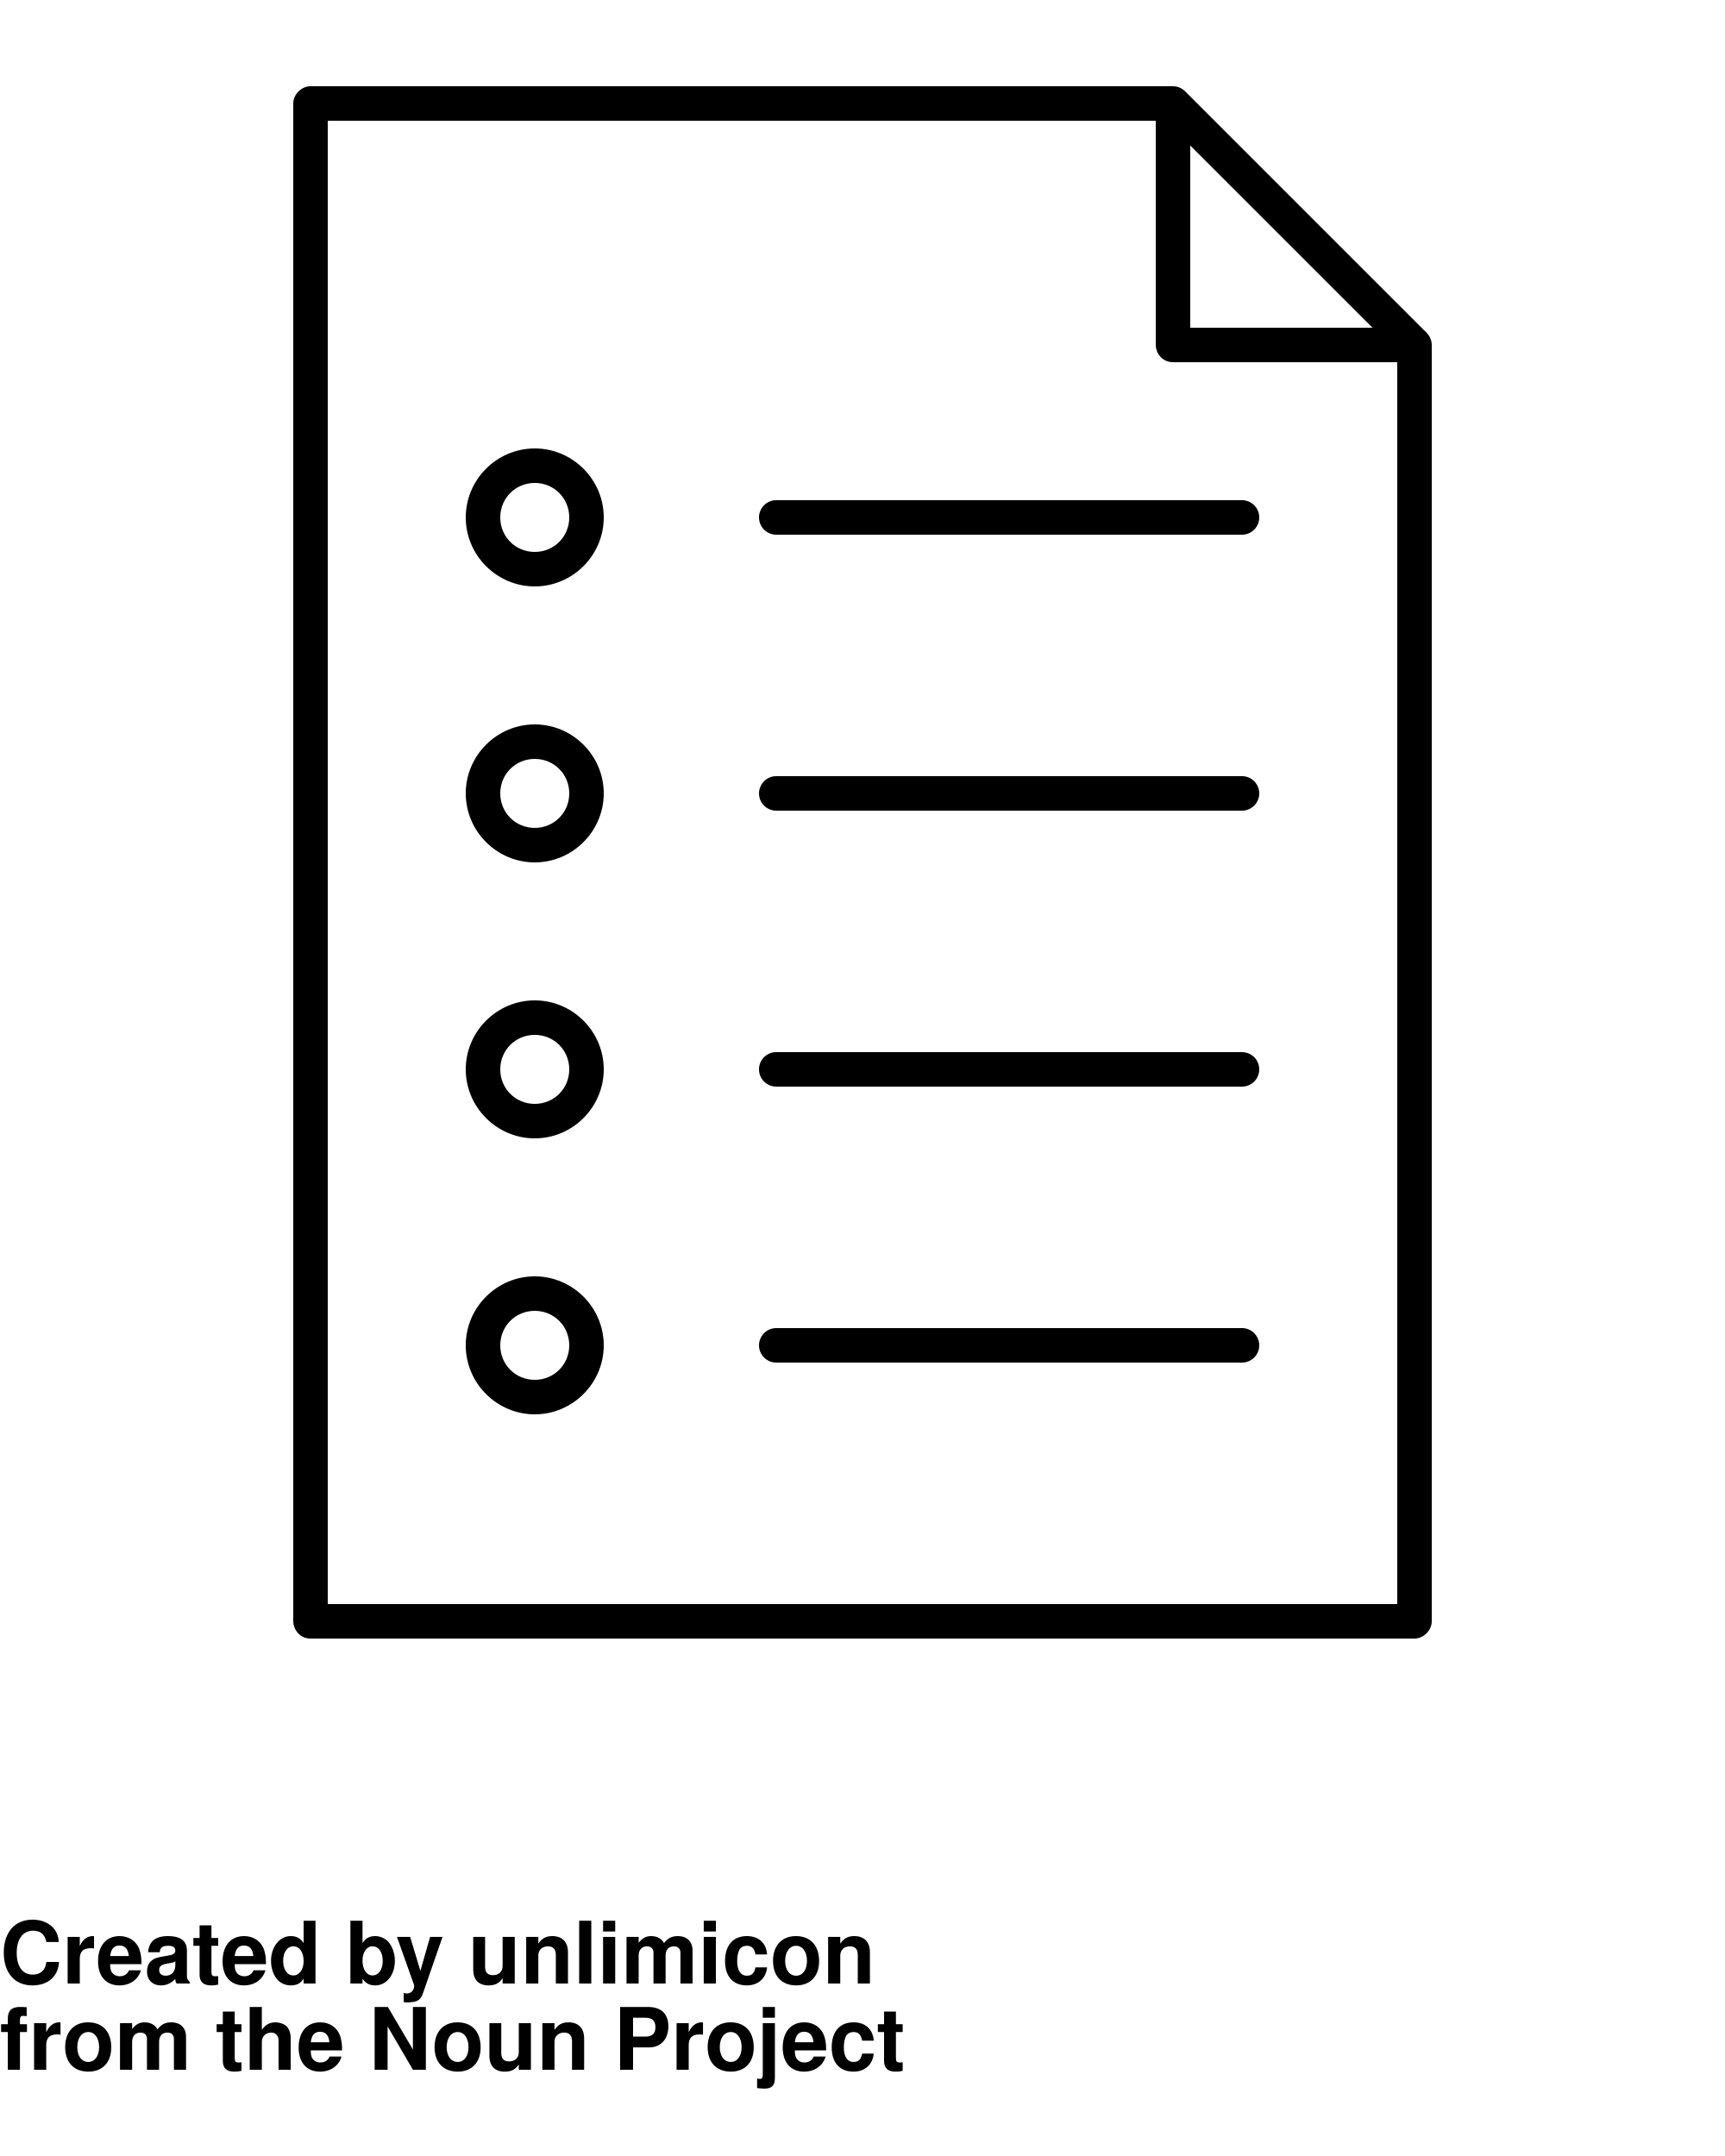
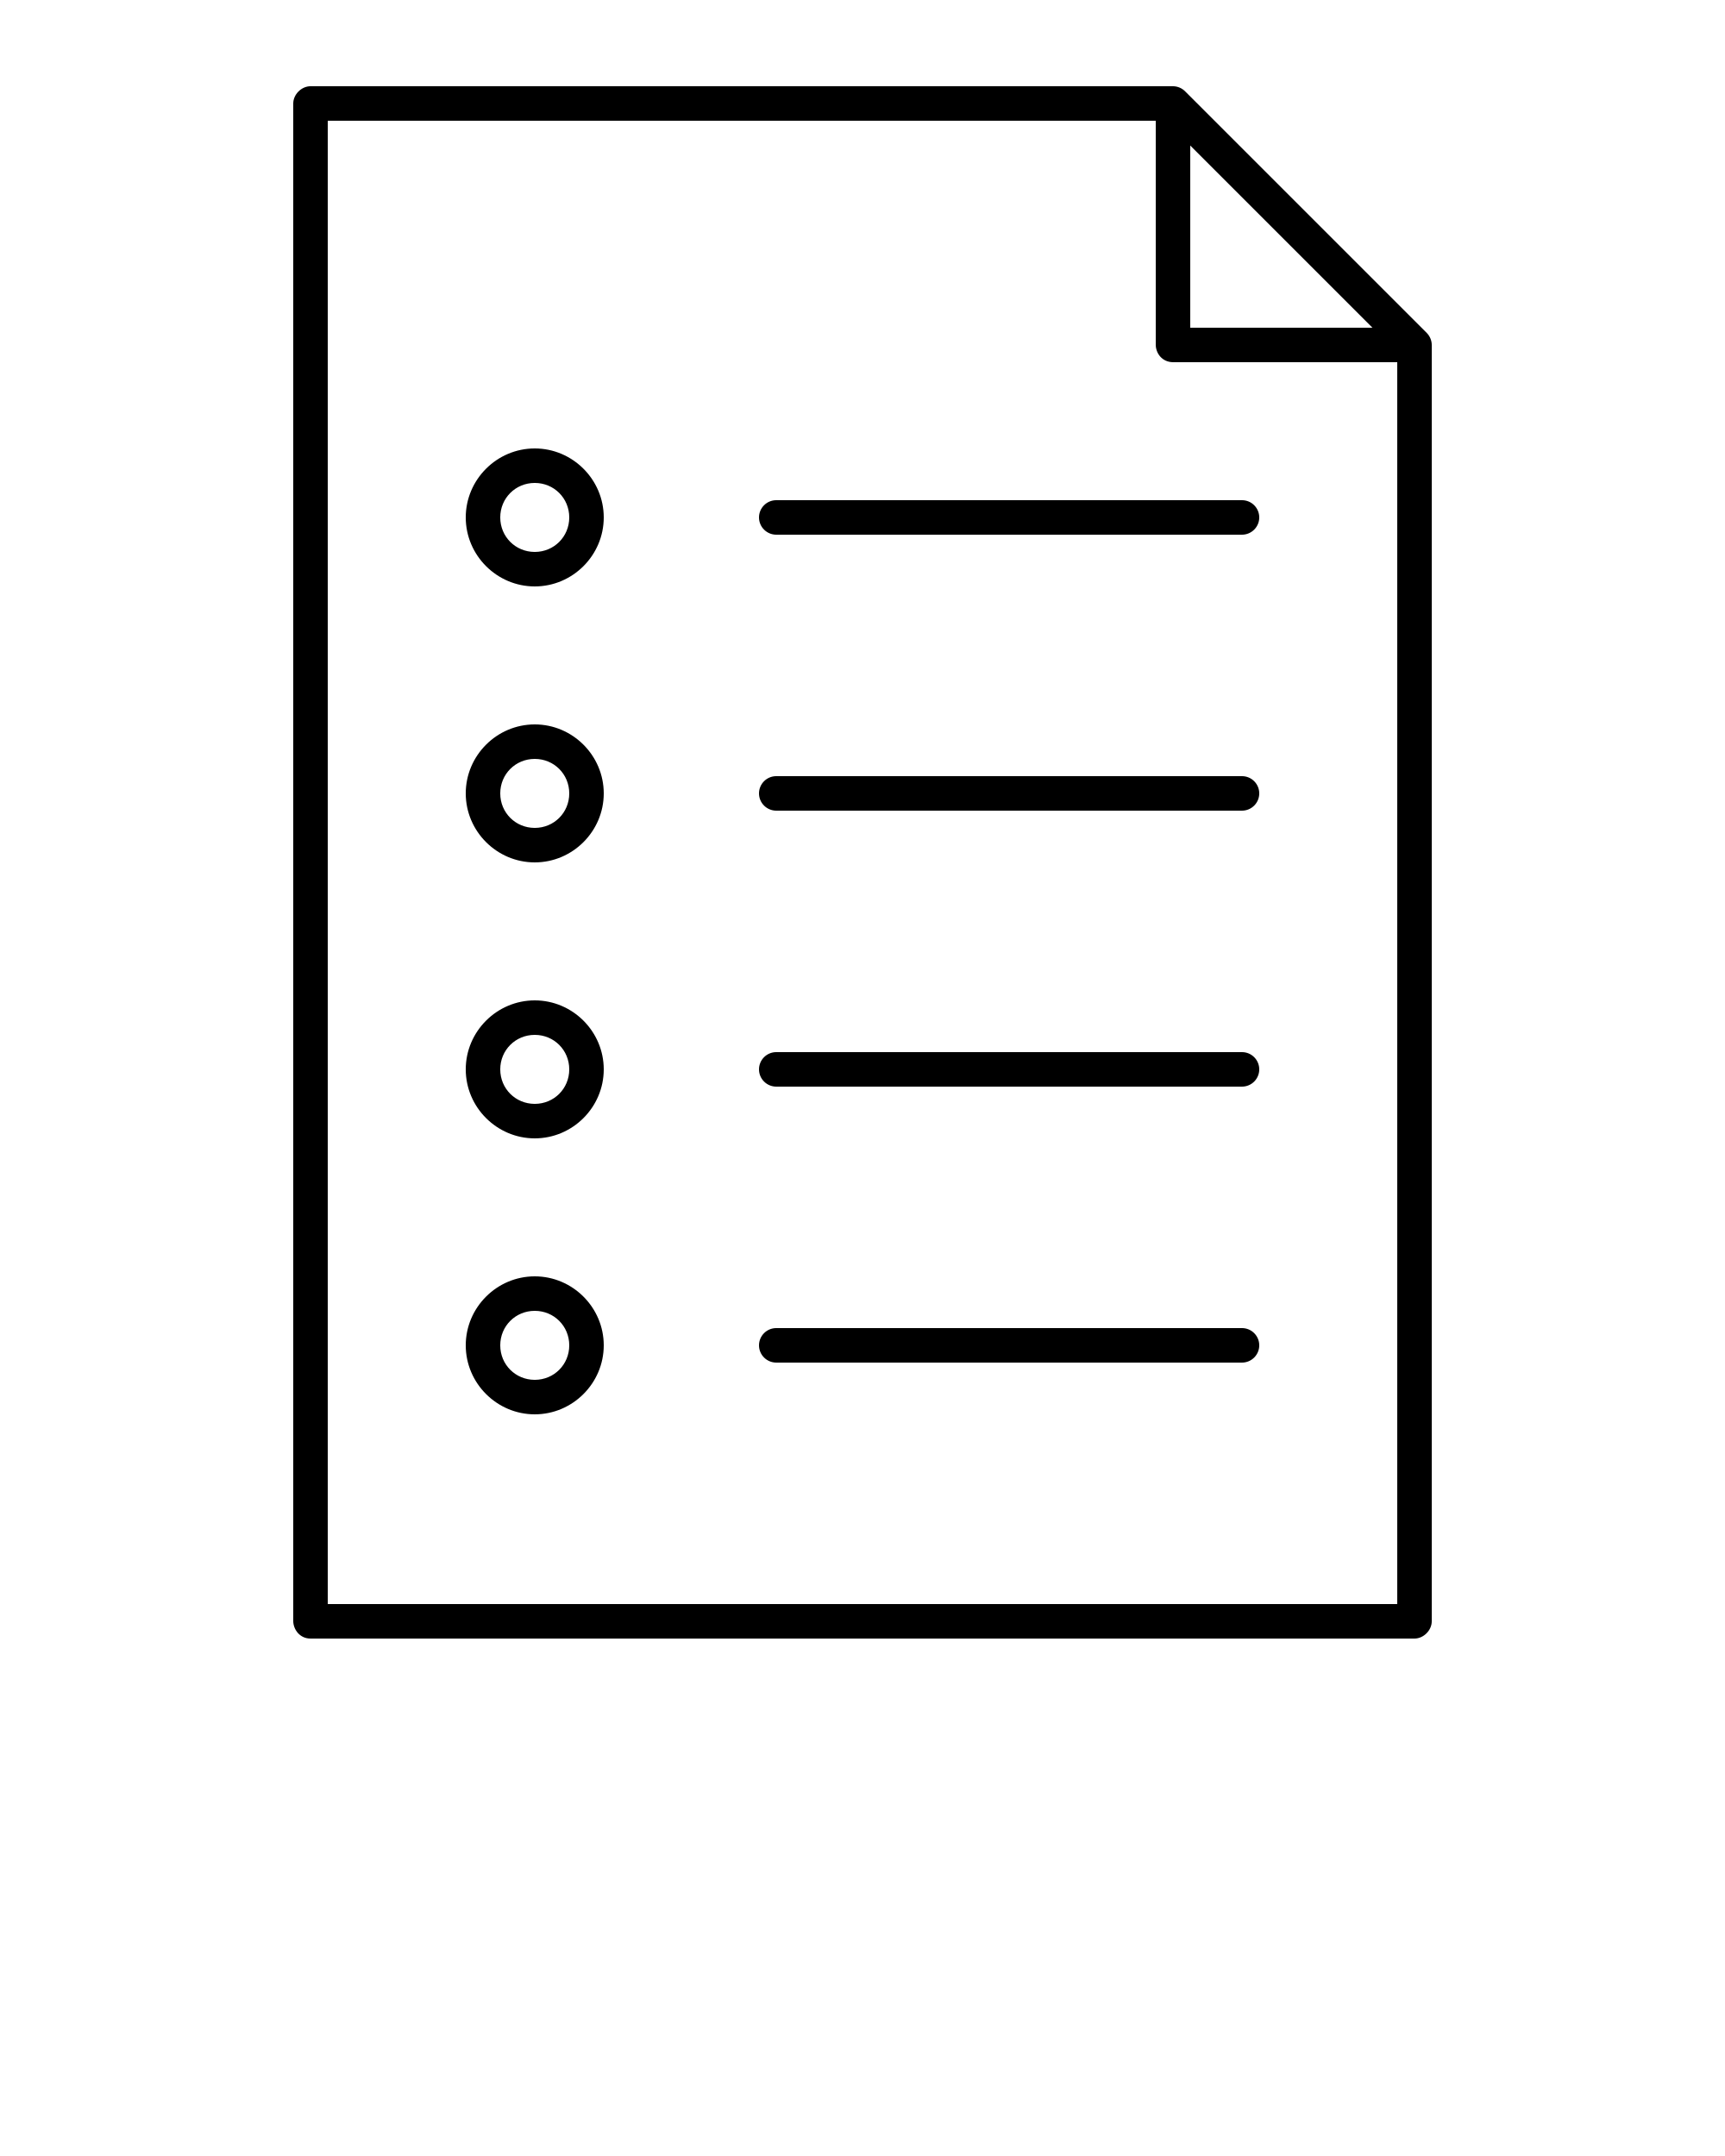
<svg xmlns="http://www.w3.org/2000/svg" version="1.1" x="0px" y="0px" viewBox="0 0 100 125">
  <g transform="translate(0,-952.3622)">
    <path style="text-indent:0;text-transform:none;direction:ltr;block-progression:tb;baseline-shift:baseline;color:#000000;enable-background:accumulate;" d="m 18,957.362 c -0.524,10e-5 -1,0.476 -1,1 l 0,88 c 0.01,0.467 0.369,1 1,1 l 64,0 c 0.524,-10e-5 1,-0.476 1,-1 l 0,-74 c 0,-0.254 -0.105,-0.505 -0.281,-0.688 l -14,-14 c -0.184,-0.195 -0.45,-0.312 -0.719,-0.312 z m 1,2 48,0 0,13 c 0.01,0.481 0.358,0.99 1,1 l 13,0 0,72 -62,0 z m 50,1.438 10.562,10.562 -10.562,0 z m -38,17.562 c -2.197,0 -4,1.803 -4,4 0,2.197 1.803,4 4,4 2.197,0 4,-1.803 4,-4 0,-2.197 -1.803,-4 -4,-4 z m 0,2 c 1.116,0 2,0.883 2,2 0,1.117 -0.884,2 -2,2 -1.116,0 -2,-0.883 -2,-2 0,-1.117 0.884,-2 2,-2 z m 14,1 c -0.552,0 -1,0.448 -1,1 0,0.552 0.448,1 1,1 l 27,0 c 0.552,0 1,-0.448 1,-1 0,-0.552 -0.448,-1 -1,-1 z m -14,13 c -2.197,0 -4,1.803 -4,4 0,2.197 1.803,4 4,4 2.197,0 4,-1.803 4,-4 0,-2.197 -1.803,-4 -4,-4 z m 0,2 c 1.116,0 2,0.883 2,2 0,1.117 -0.884,2 -2,2 -1.116,0 -2,-0.883 -2,-2 0,-1.117 0.884,-2 2,-2 z m 14,1 c -0.552,0 -1,0.448 -1,1 0,0.552 0.448,1 1,1 l 27,0 c 0.552,0 1,-0.448 1,-1 0,-0.552 -0.448,-1 -1,-1 z m -14,13 c -2.197,0 -4,1.803 -4,4 0,2.197 1.803,4 4,4 2.197,0 4,-1.803 4,-4 0,-2.197 -1.803,-4 -4,-4 z m 0,2 c 1.116,0 2,0.883 2,2 0,1.117 -0.884,2 -2,2 -1.116,0 -2,-0.883 -2,-2 0,-1.117 0.884,-2 2,-2 z m 14,1 c -0.552,0 -1,0.448 -1,1 0,0.552 0.448,1 1,1 l 27,0 c 0.552,0 1,-0.448 1,-1 0,-0.552 -0.448,-1 -1,-1 z m -14,13 c -2.197,0 -4,1.803 -4,4 0,2.197 1.803,4 4,4 2.197,0 4,-1.803 4,-4 0,-2.197 -1.803,-4 -4,-4 z m 0,2 c 1.116,0 2,0.883 2,2 0,1.117 -0.884,2 -2,2 -1.116,0 -2,-0.883 -2,-2 0,-1.117 0.884,-2 2,-2 z m 14,1 c -0.552,0 -1,0.448 -1,1 0,0.552 0.448,1 1,1 l 27,0 c 0.552,0 1,-0.448 1,-1 0,-0.552 -0.448,-1 -1,-1 z" fill="#000000" fill-opacity="1" stroke="none" marker="none" visibility="visible" display="inline" overflow="visible" />
  </g>
-   <text x="0" y="115" fill="#000000" font-size="5px" font-weight="bold" font-family="'Helvetica Neue', Helvetica, Arial-Unicode, Arial, Sans-serif">Created by unlimicon</text>
-   <text x="0" y="120" fill="#000000" font-size="5px" font-weight="bold" font-family="'Helvetica Neue', Helvetica, Arial-Unicode, Arial, Sans-serif">from the Noun Project</text>
</svg>
